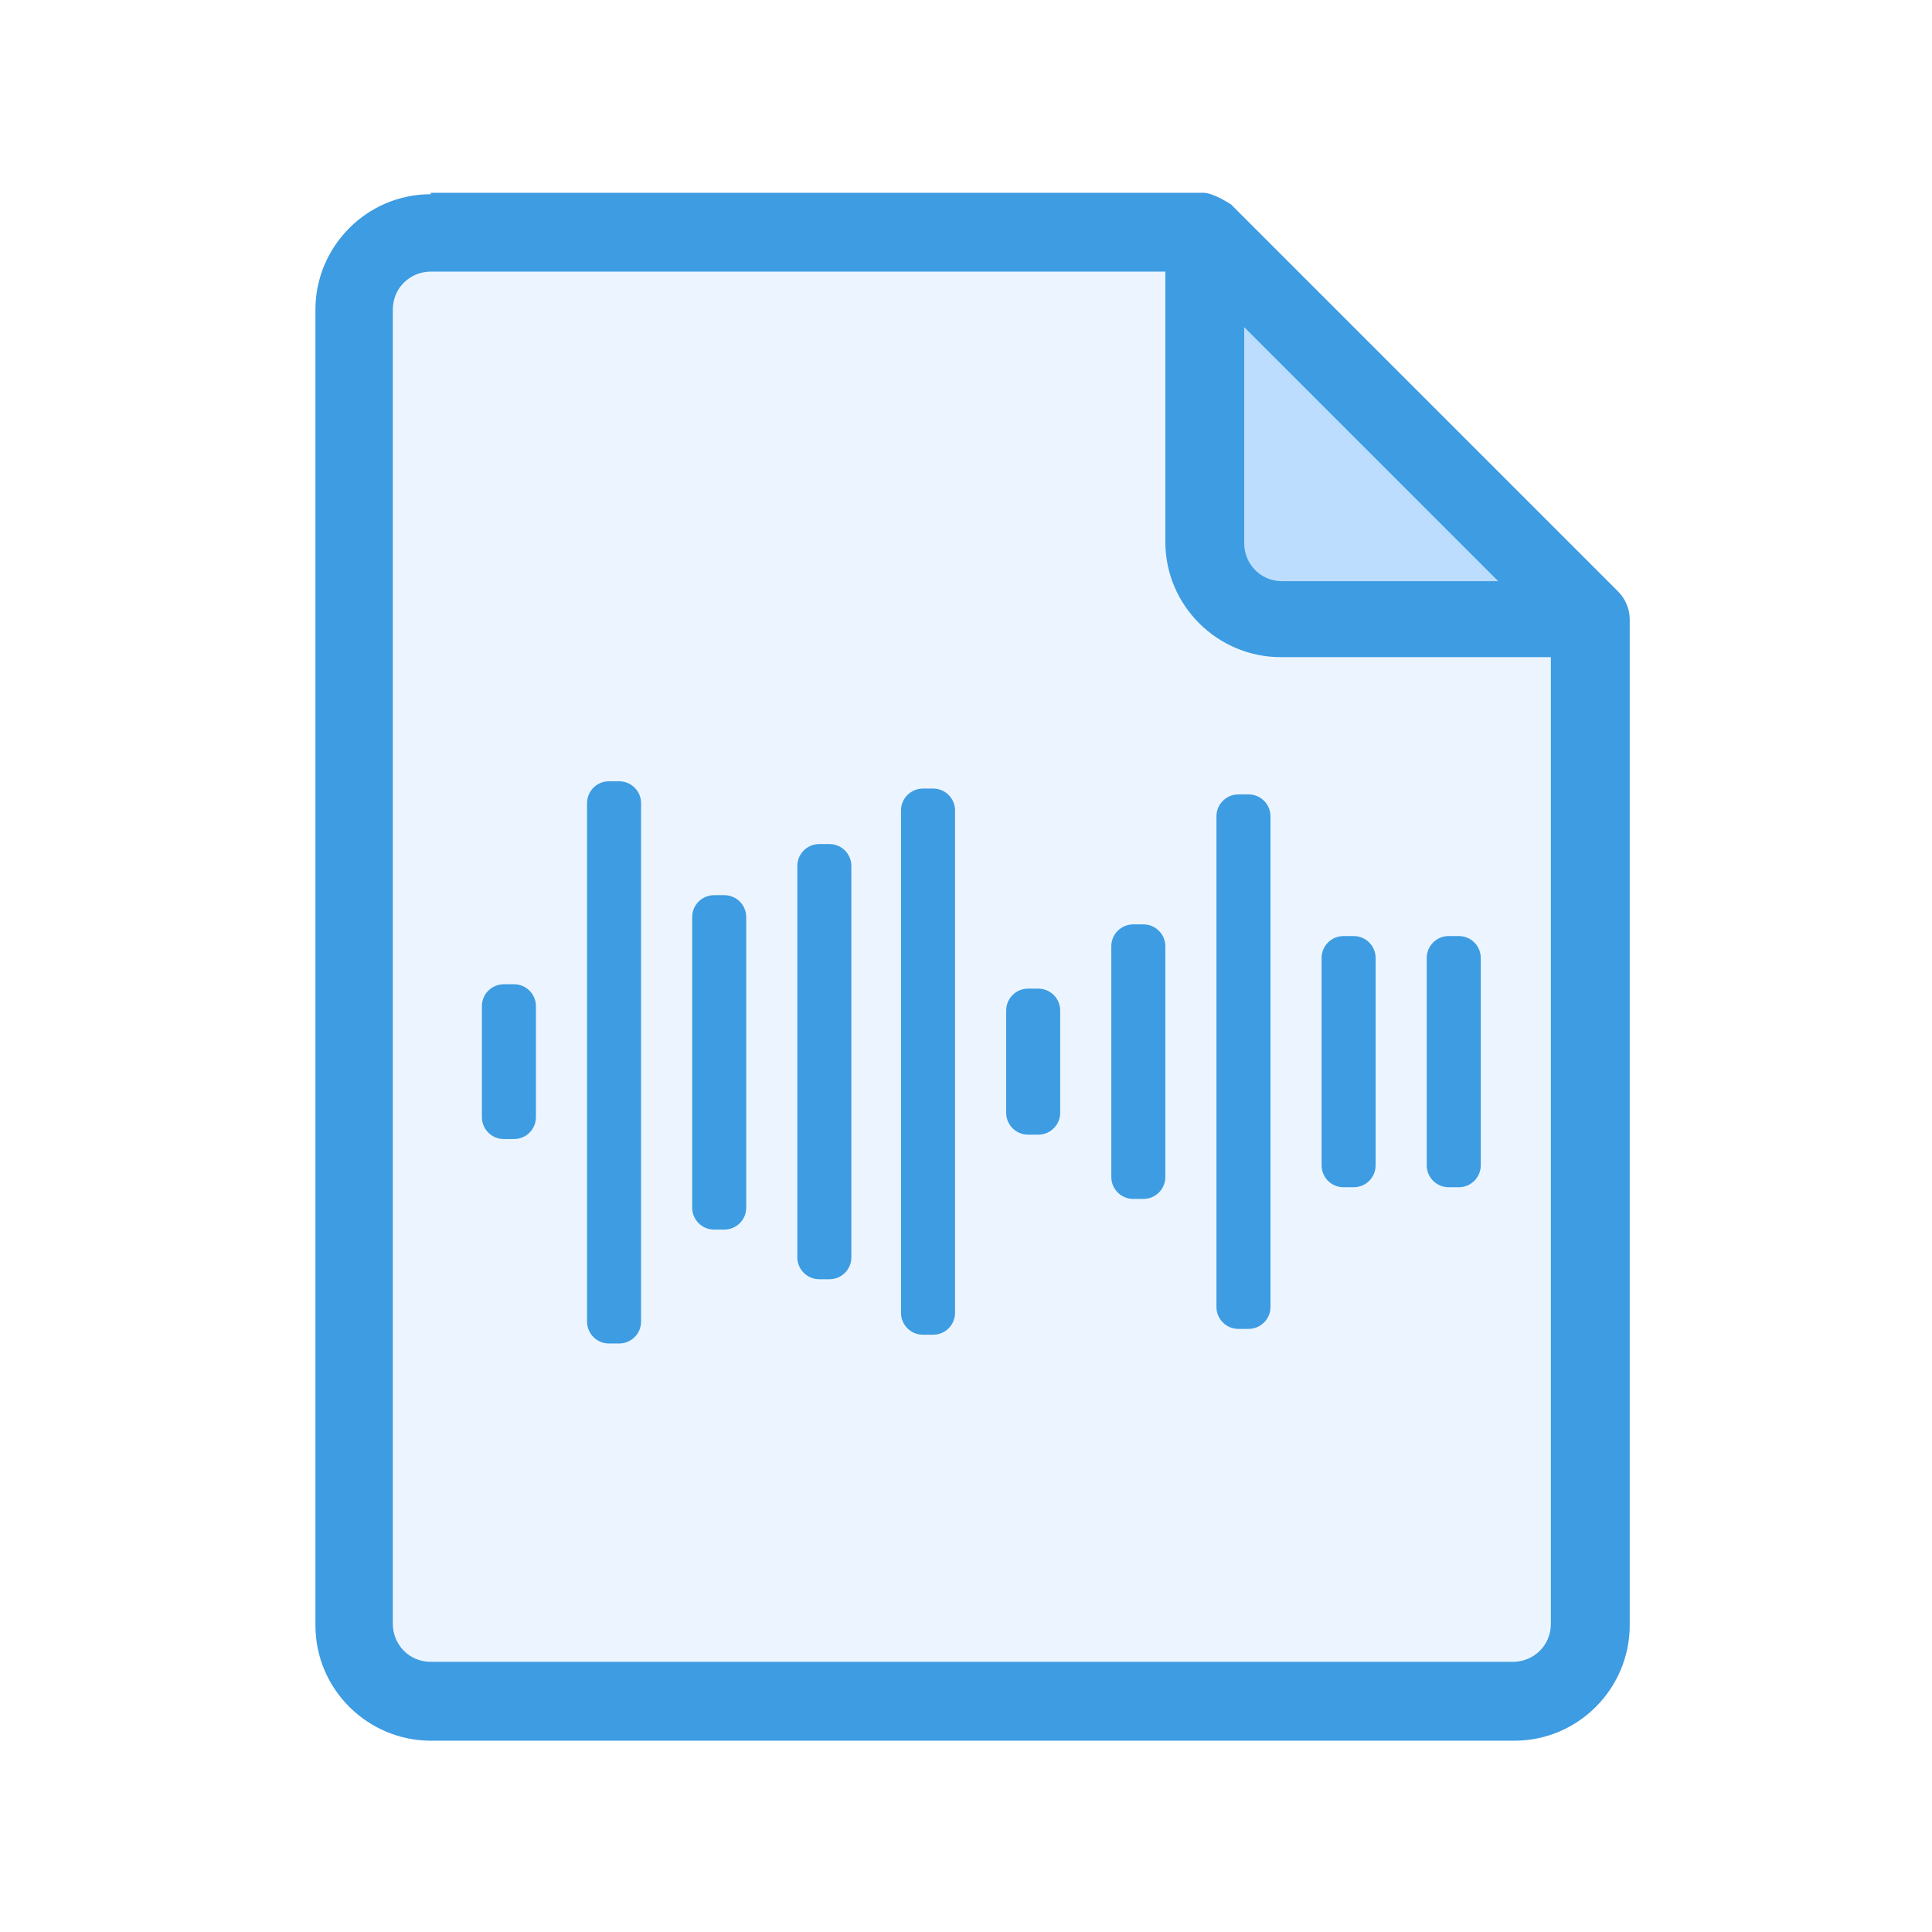
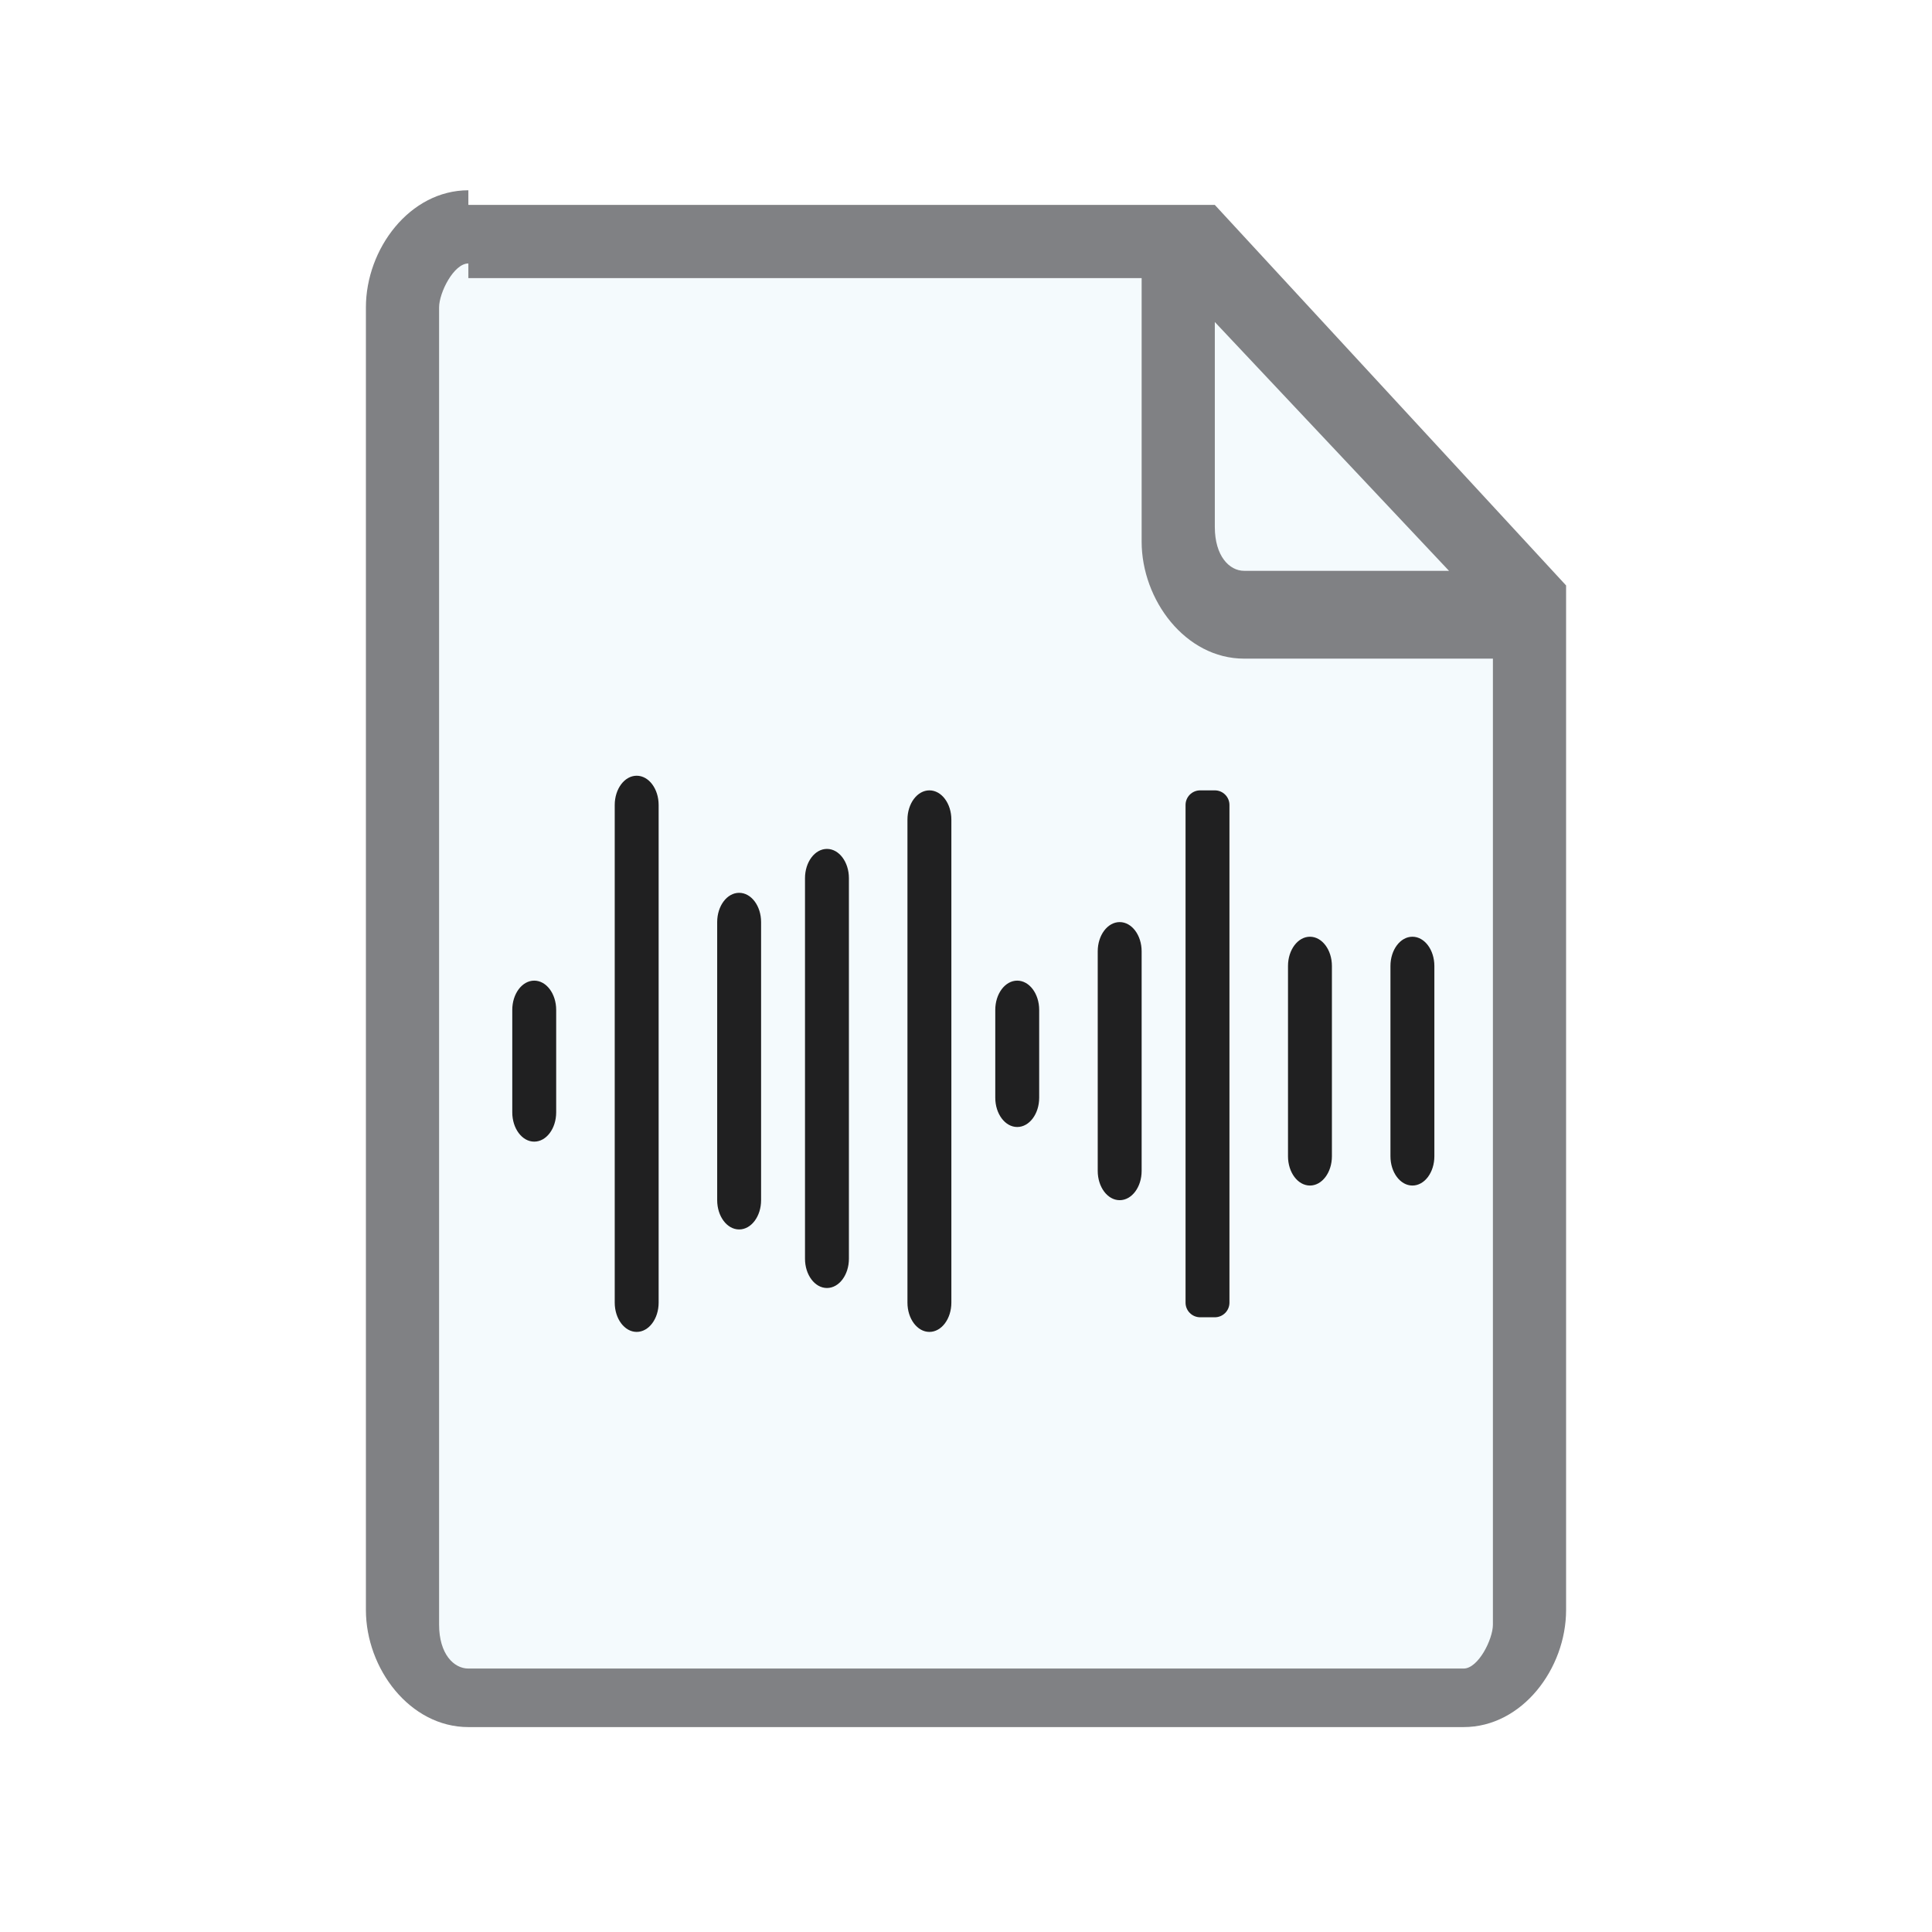
- <svg xmlns="http://www.w3.org/2000/svg" id="svg5" width="13.23" height="13.23" viewBox="0 0 13.23 13.23">
+ <svg xmlns="http://www.w3.org/2000/svg" id="svg5" version="1.1" viewBox="0 0 13.2 13.2">
+   <defs>
+     <style>
+       .st0 {
+         fill: #808184;
+       }
+ 
+       .st1 {
+         fill: #f4fafd;
+       }
+ 
+       .st2 {
+         fill: #202021;
+       }
+     </style>
+   </defs>
  <g id="layer1">
    <g id="g1745">
-       <path id="path66778" d="m10.9,11.13c0,.29-.24.53-.53.53H2.95c-.29,0-.53-.24-.53-.53V2.12c0-.29.24-.53.53-.53h5.3l2.65,2.65v6.89Z" style="fill:#ecf5ff;" />
-       <path id="path66800" d="m10.77,4.24h-1.99c-.29,0-.53-.24-.53-.53v-1.99" style="fill:#bdddff;" />
-       <path id="path10836" d="m2.95,1.33c-.44,0-.79.36-.79.79v9.01c0,.44.36.79.79.79h7.42c.44,0,.79-.36.79-.79v-6.89c0-.07-.03-.14-.08-.19l-2.65-2.65s-.12-.08-.19-.08H2.95Zm0,.53h5.03v1.85c0,.44.36.79.79.79h1.85v6.62c0,.15-.12.26-.26.26H2.95c-.15,0-.26-.12-.26-.26V2.12c0-.15.12-.26.26-.26Zm5.56.37l1.75,1.75h-1.48c-.15,0-.26-.12-.26-.26v-1.48Z" style="fill:#3d9ce2;" />
+       <path id="path66778" class="st1" d="M10.5,11.1c0,.3-.2.5-.5.5H3.2c-.3,0-.5-.2-.5-.5V2.1c0-.3.2-.5.5-.5h4.9l2.4,2.6v6.8Z" />
+       <path id="path66800" class="st1" d="M10.4,4.2h-1.8c-.3,0-.5-.2-.5-.5v-2" />
+       <path id="path10836" class="st0" d="M3.2,1.3c-.4,0-.7.4-.7.8v8.9c0,.4.3.8.7.8h6.8c.4,0,.7-.4.7-.8v-6.8c0,0,0-.1,0-.2l-2.4-2.6s-.1,0-.2,0H3.2ZM3.2,1.9h4.6v1.8c0,.4.3.8.7.8h1.7v6.6c0,.1-.1.3-.2.3H3.2c-.1,0-.2-.1-.2-.3V2.1c0-.1.1-.3.2-.3ZM8.3,2.2l1.6,1.7h-1.4c-.1,0-.2-.1-.2-.3v-1.5h0Z" />
    </g>
  </g>
-   <rect x="3.3" y="6.74" width=".37" height="1.06" rx=".15" ry=".15" style="fill:#3d9ce2;" />
-   <rect x="4.02" y="5.35" width=".37" height="3.85" rx=".15" ry=".15" style="fill:#3d9ce2;" />
-   <rect x="4.74" y="6.13" width=".37" height="2.29" rx=".15" ry=".15" style="fill:#3d9ce2;" />
-   <rect x="5.46" y="5.78" width=".37" height="2.98" rx=".15" ry=".15" style="fill:#3d9ce2;" />
-   <rect x="6.17" y="5.4" width=".37" height="3.74" rx=".15" ry=".15" style="fill:#3d9ce2;" />
-   <rect x="6.89" y="6.77" width=".37" height="1" rx=".15" ry=".15" style="fill:#3d9ce2;" />
-   <rect x="7.61" y="6.33" width=".37" height="1.88" rx=".15" ry=".15" style="fill:#3d9ce2;" />
-   <rect x="8.33" y="5.44" width=".37" height="3.66" rx=".15" ry=".15" style="fill:#3d9ce2;" />
-   <rect x="9.05" y="6.41" width=".37" height="1.72" rx=".15" ry=".15" style="fill:#3d9ce2;" />
-   <rect x="9.77" y="6.41" width=".37" height="1.72" rx=".15" ry=".15" style="fill:#3d9ce2;" />
+   <g>
+     <rect class="st2" x="3.5" y="6.7" width=".3" height="1.1" rx=".2" ry=".2" />
+     <rect class="st2" x="4.2" y="5.3" width=".3" height="3.8" rx=".2" ry=".2" />
+     <rect class="st2" x="4.9" y="6.1" width=".3" height="2.3" rx=".2" ry=".2" />
+     <rect class="st2" x="5.5" y="5.8" width=".3" height="3" rx=".2" ry=".2" />
+     <rect class="st2" x="6.2" y="5.4" width=".3" height="3.7" rx=".2" ry=".2" />
+     <rect class="st2" x="6.8" y="6.7" width=".3" height="1" rx=".2" ry=".2" />
+     <rect class="st2" x="7.5" y="6.3" width=".3" height="1.9" rx=".2" ry=".2" />
+     <rect class="st2" x="8.1" y="5.4" width=".3" height="3.6" rx=".1" ry=".1" />
+     <rect class="st2" x="8.8" y="6.4" width=".3" height="1.7" rx=".2" ry=".2" />
+     <rect class="st2" x="9.5" y="6.4" width=".3" height="1.7" rx=".2" ry=".2" />
+   </g>
</svg>
